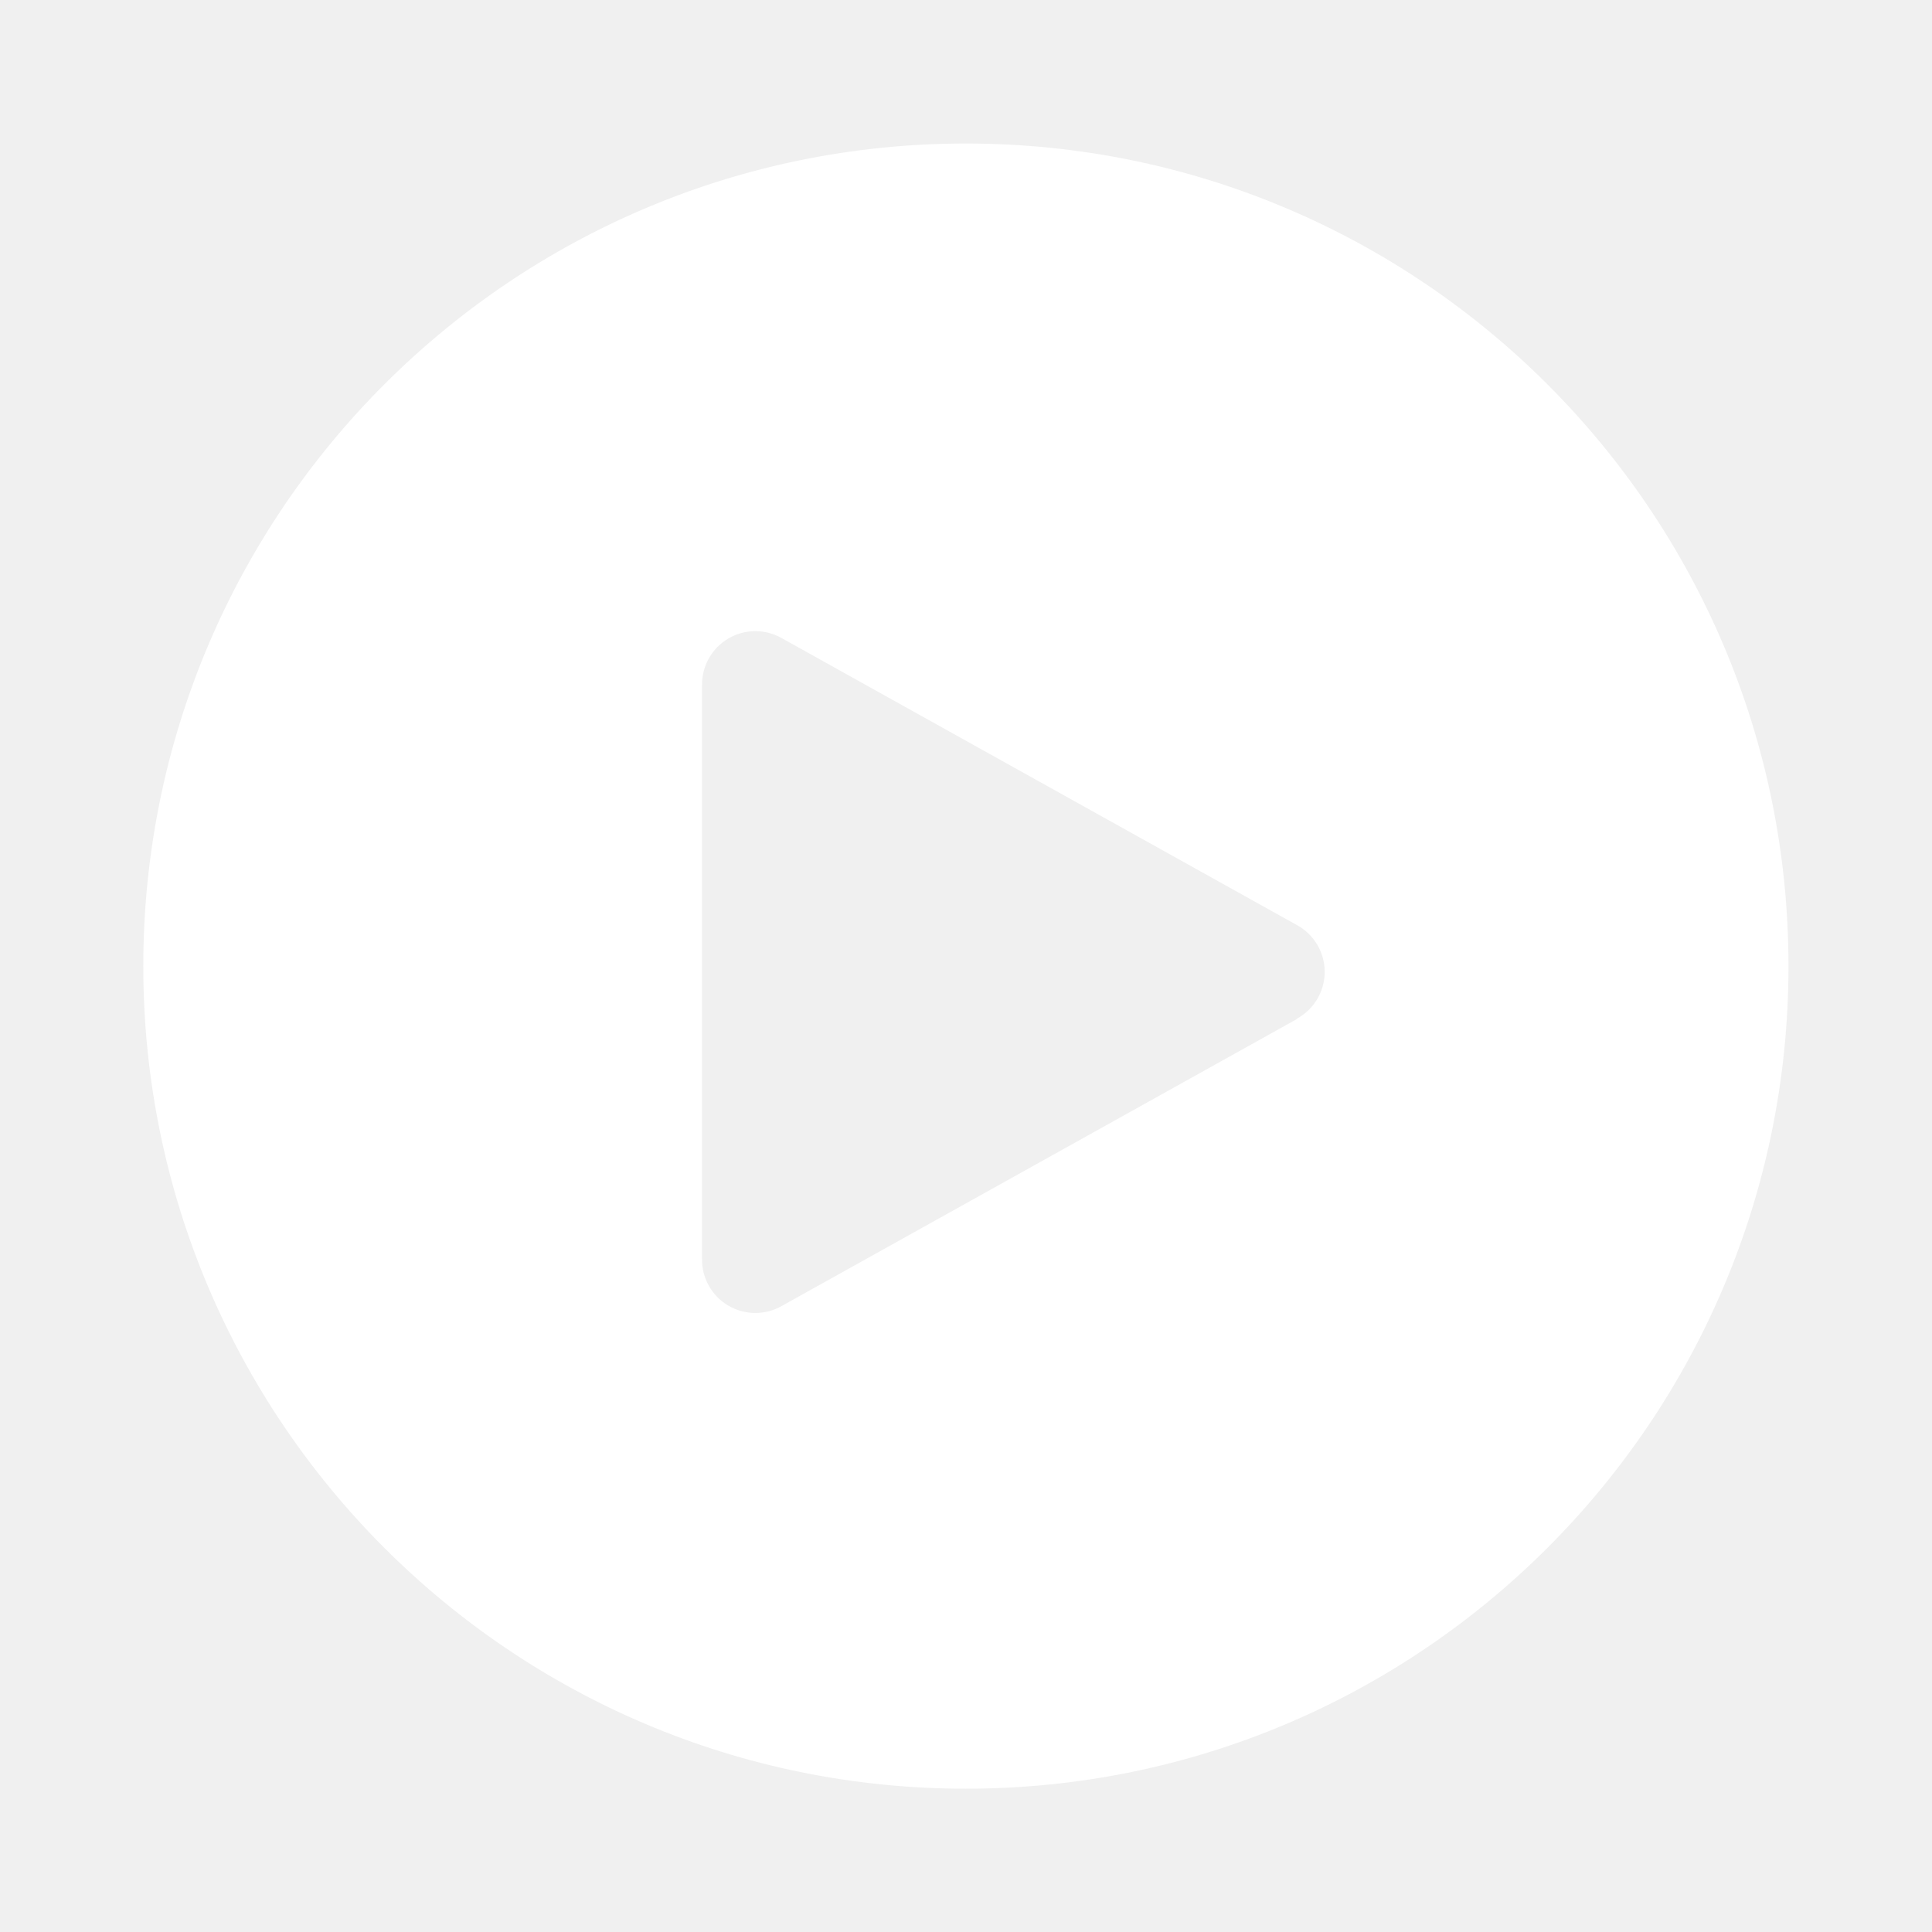
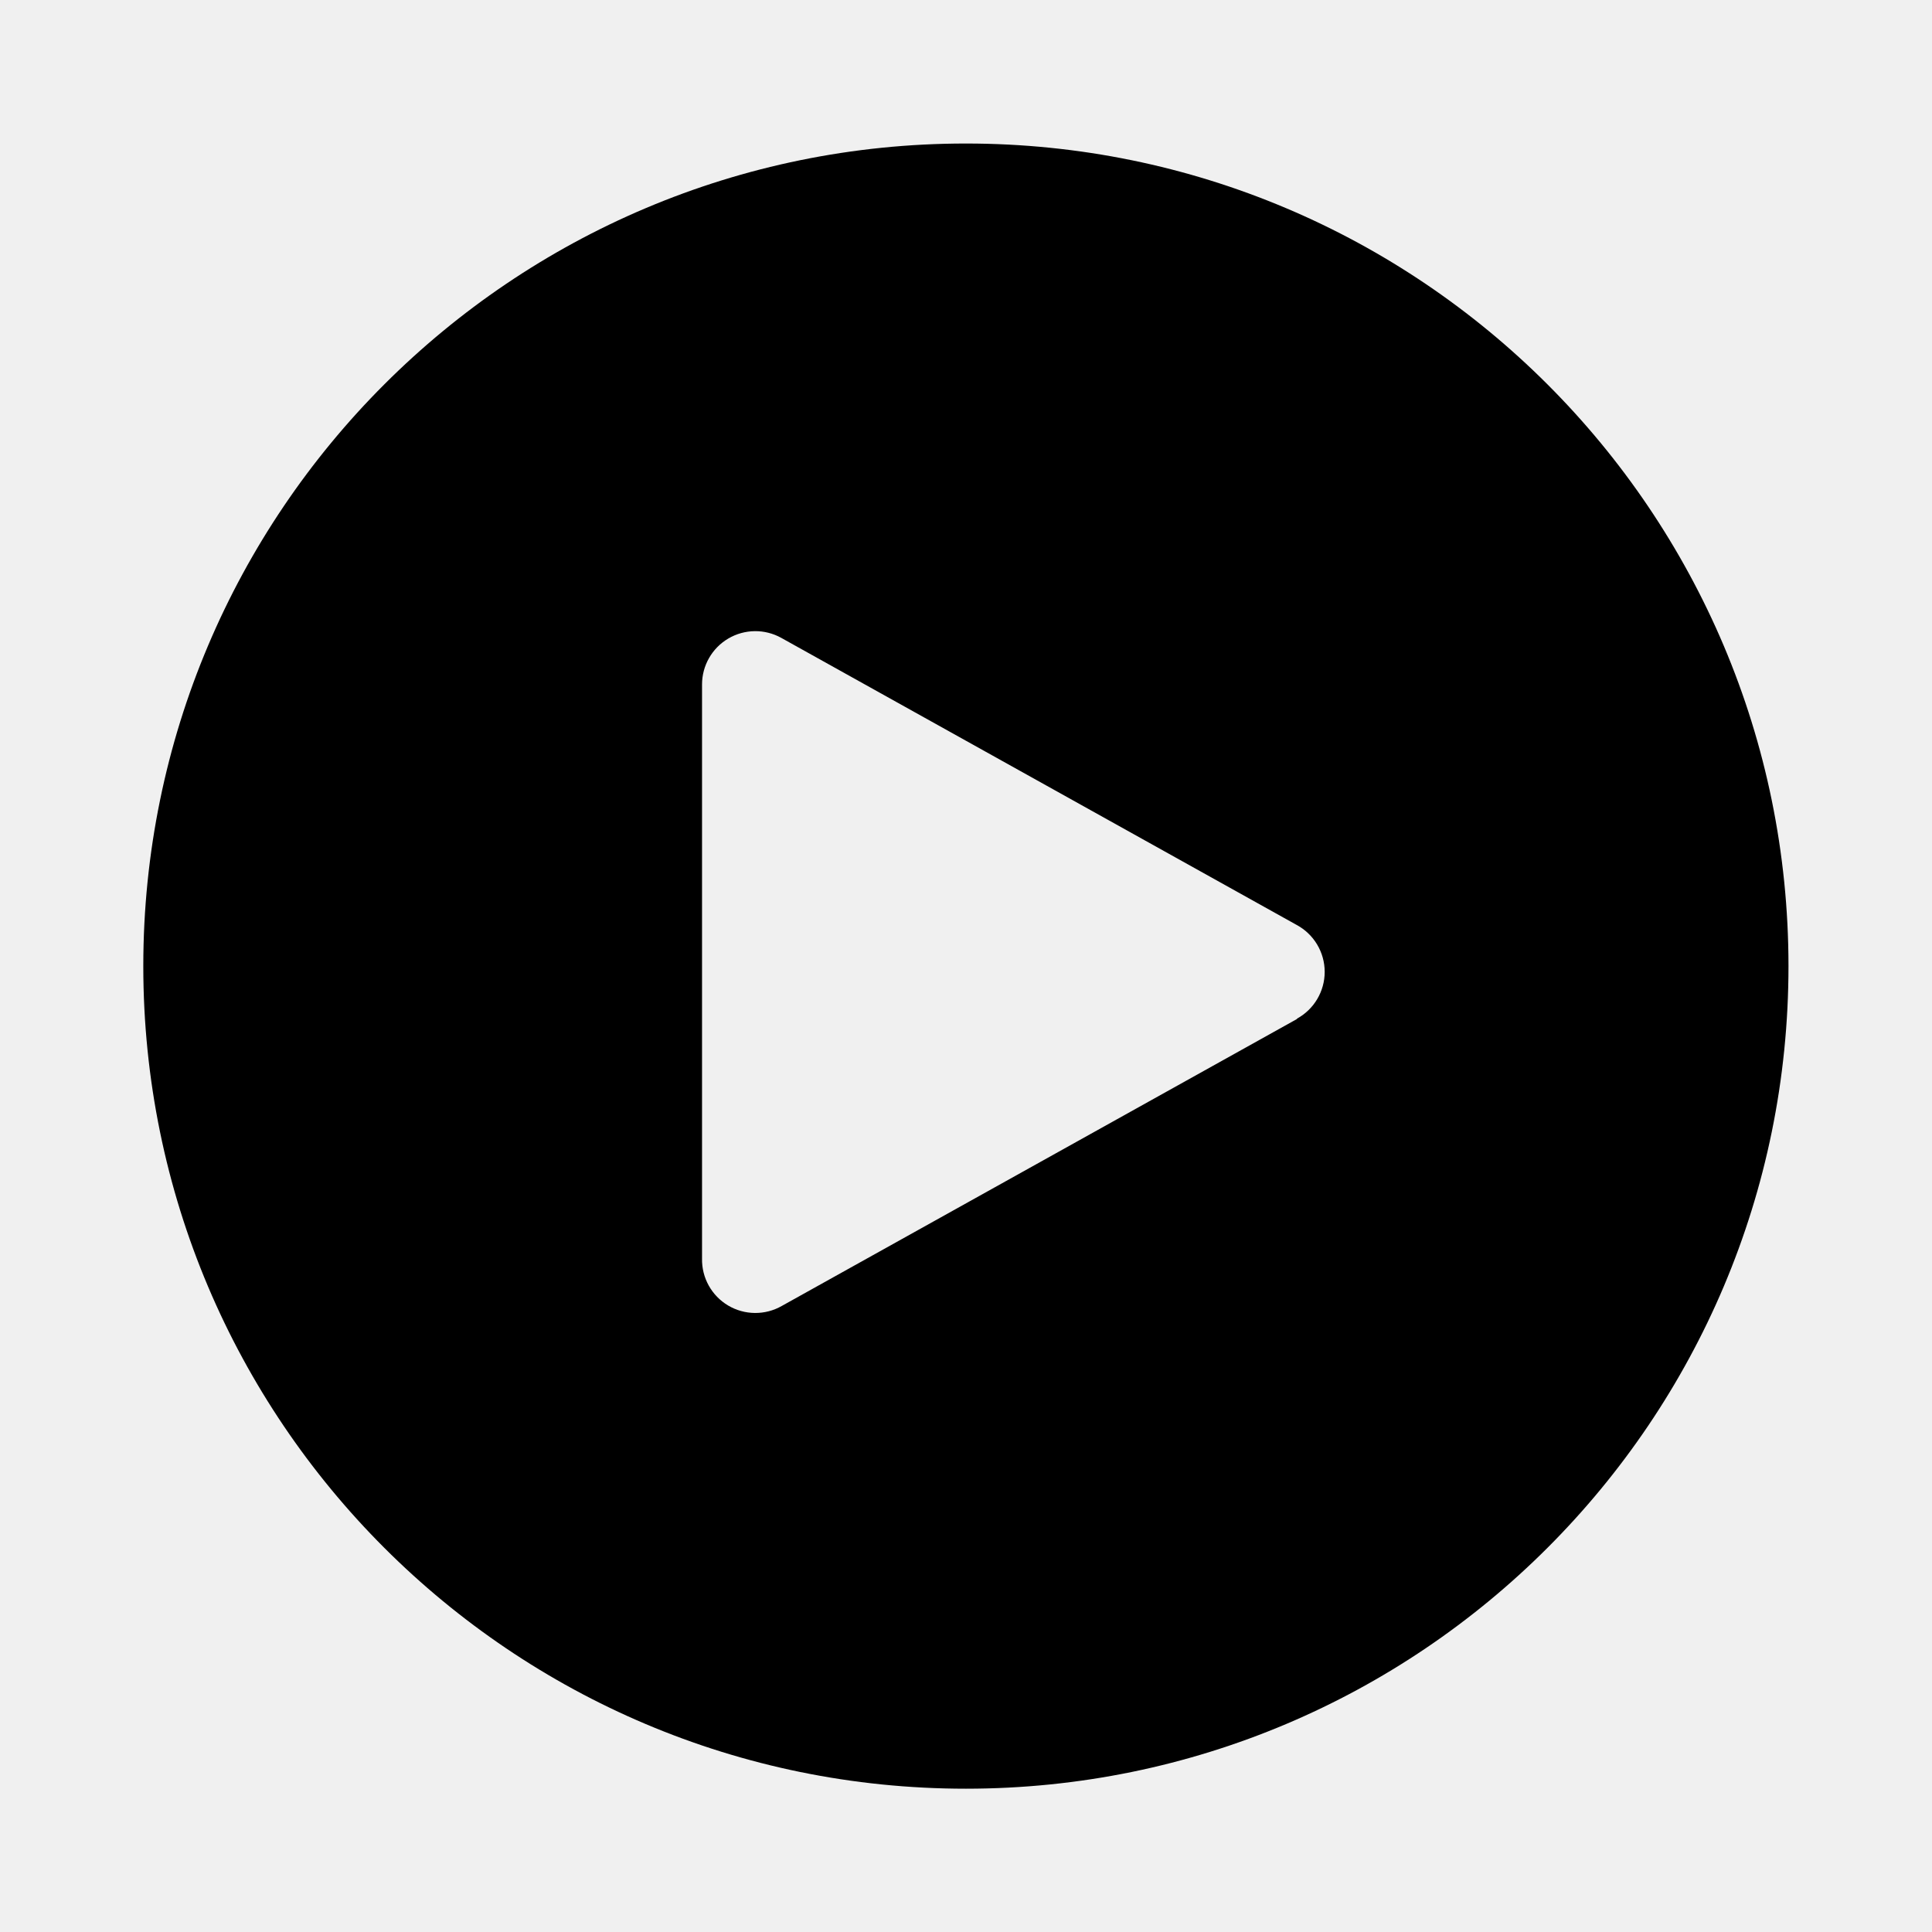
<svg xmlns="http://www.w3.org/2000/svg" viewBox="0 0 175 175">
  <defs>
-     <style>.a{fill:#fff;}</style>
+     <style>.a{fill:#000;}</style>
  </defs>
  <path class="a" d="M87.5,13A74.51,74.51,0,1,0,162,87.5,74.51,74.51,0,0,0,87.5,13Zm30,79.29-46.68,26A4.83,4.83,0,0,1,63.59,114v-52a4.83,4.83,0,0,1,7.18-4.22l46.68,26A4.83,4.83,0,0,1,117.46,92.28Z" />
</svg>
